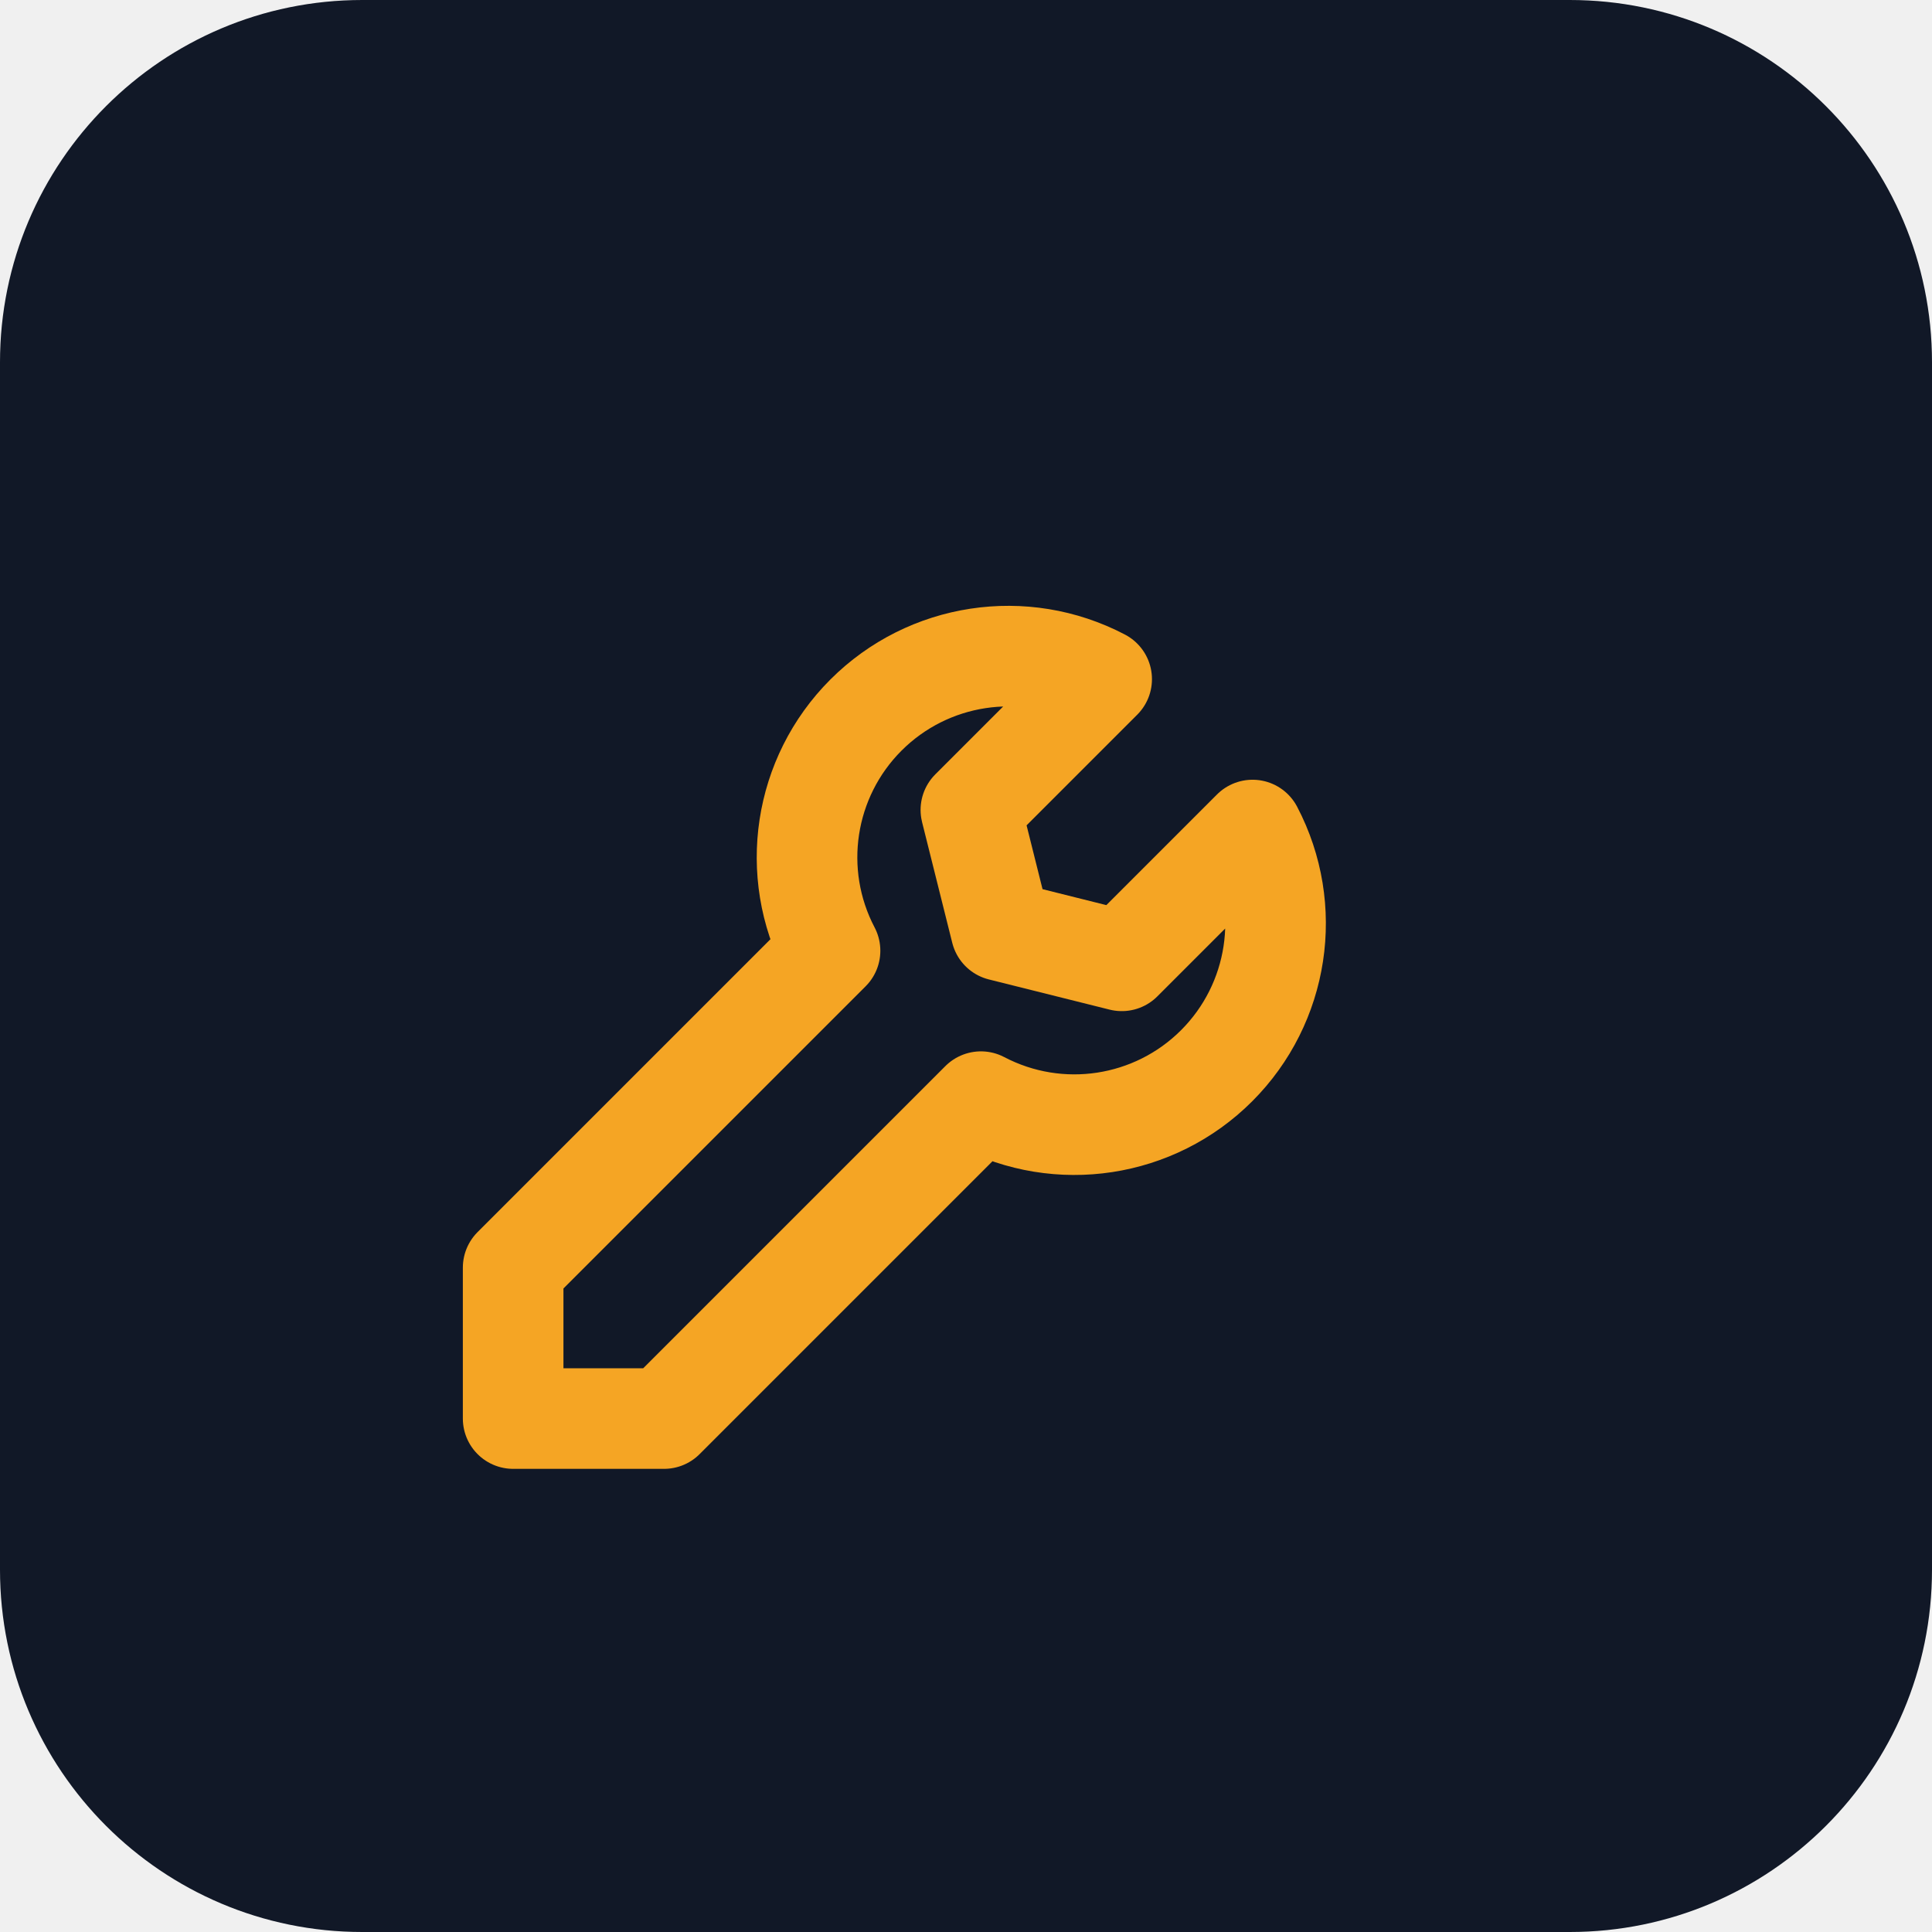
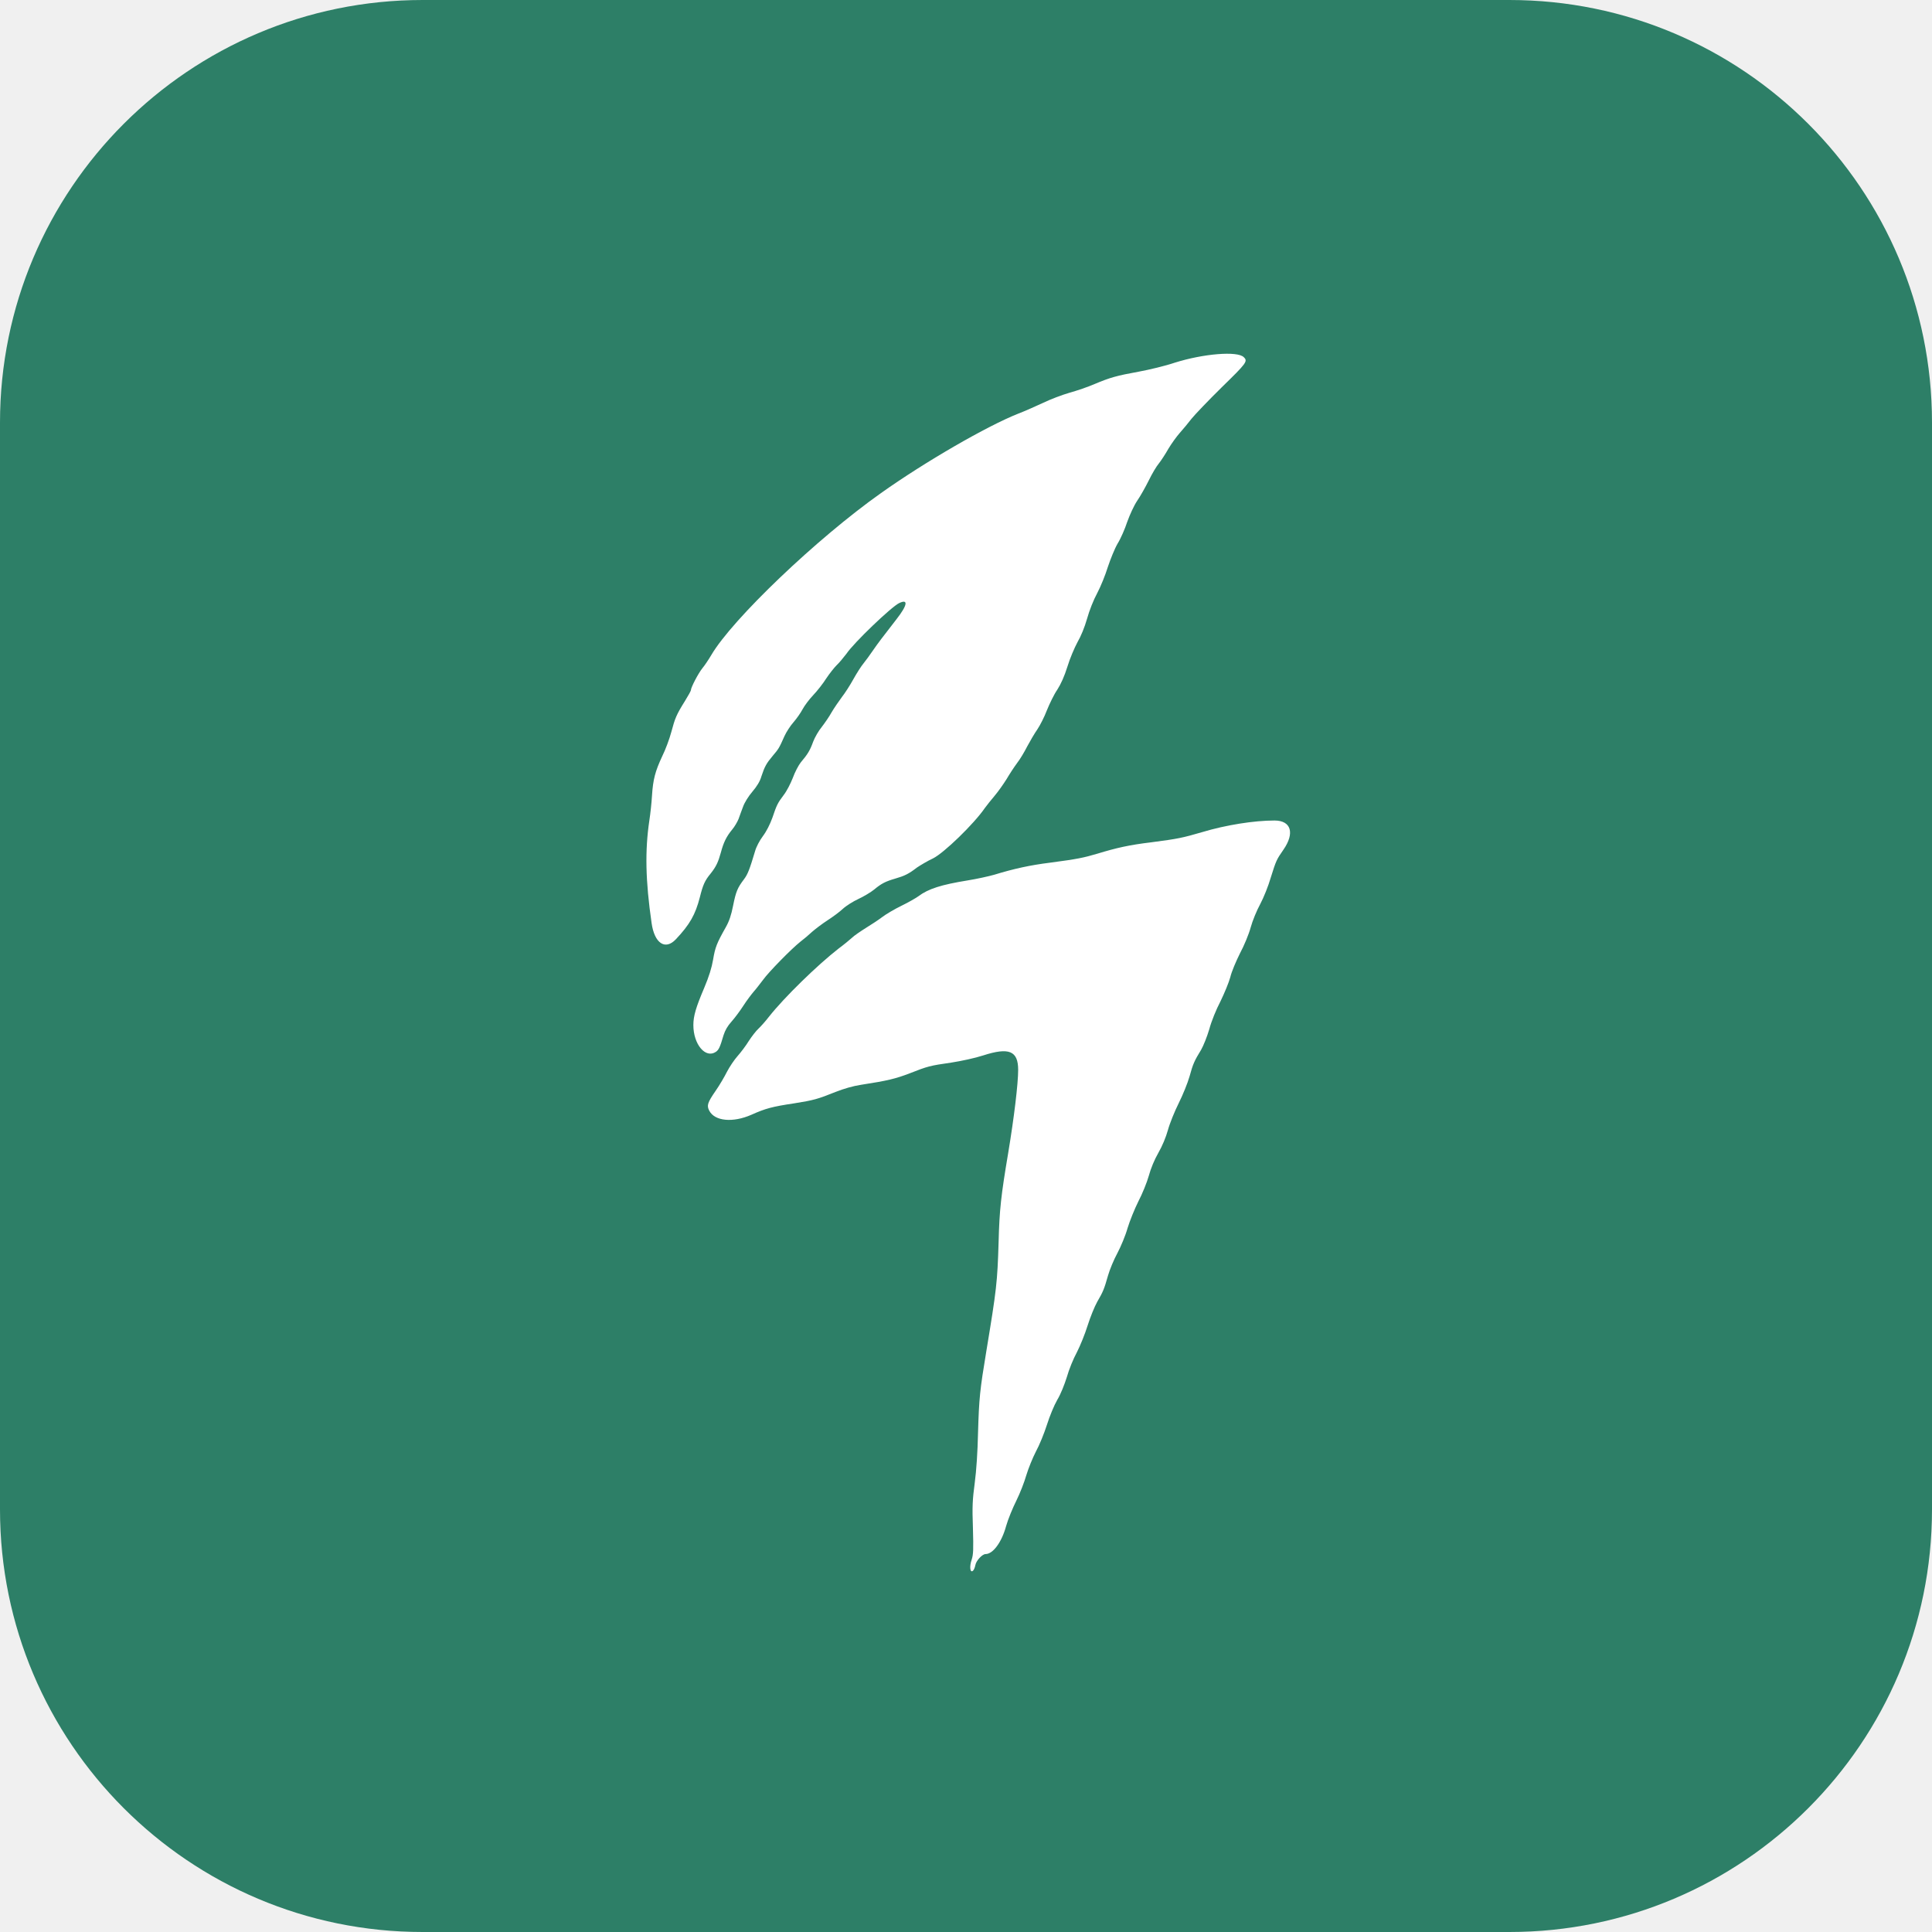
<svg xmlns="http://www.w3.org/2000/svg" viewBox="0 0 512 512">
-   <rect width="512" height="512" rx="96" fill="#111827" />
-   <g transform="translate(96 96) scale(13.33)" fill="none" stroke="#f5a524" stroke-width="2" stroke-linecap="round" stroke-linejoin="round">
-     <path d="M14.7 6.3a4 4 0 0 0-5.4 5.4L3 18v3h3l6.3-6.3a4 4 0 0 0 5.4-5.4l-2.6 2.6-2.4-.6-.6-2.4z" />
+   <rect width="512" height="512" rx="112" fill="#2D7F67" />
+   <g transform="translate(256 256) scale(5.4) translate(-32 -32.2)">
+     <path fill="#fff" d="M32.46,61.60C32.50,61.38 32.80,61.06 32.96,61.06C33.32,61.06 33.75,60.49 33.97,59.68C34.06,59.36 34.29,58.80 34.47,58.44C34.65,58.08 34.87,57.51 34.96,57.19C35.06,56.86 35.27,56.34 35.43,56.03C35.60,55.72 35.84,55.13 35.97,54.72C36.11,54.28 36.32,53.77 36.48,53.49C36.65,53.21 36.83,52.75 36.95,52.37C37.05,52.01 37.27,51.47 37.44,51.16C37.60,50.85 37.84,50.26 37.97,49.84C38.10,49.43 38.31,48.91 38.44,48.68C38.73,48.18 38.78,48.06 38.97,47.39C39.05,47.11 39.25,46.62 39.43,46.29C39.60,45.97 39.83,45.42 39.93,45.06C40.04,44.70 40.28,44.11 40.46,43.75C40.65,43.39 40.88,42.82 40.97,42.50C41.07,42.13 41.25,41.70 41.44,41.37C41.63,41.04 41.81,40.61 41.91,40.25C42.00,39.92 42.24,39.33 42.44,38.93C42.64,38.53 42.88,37.94 42.97,37.62C43.14,37.00 43.21,36.85 43.54,36.31C43.65,36.12 43.83,35.67 43.94,35.30C44.04,34.92 44.28,34.33 44.49,33.93C44.68,33.54 44.90,33.01 44.97,32.75C45.03,32.49 45.25,31.97 45.44,31.59C45.65,31.20 45.88,30.64 45.97,30.31C46.06,29.98 46.27,29.47 46.44,29.16C46.61,28.84 46.84,28.27 46.96,27.85C47.22,27.02 47.24,26.98 47.58,26.49C48.14,25.68 47.96,25.06 47.14,25.06C46.14,25.06 44.75,25.28 43.59,25.63C42.63,25.91 42.40,25.96 41.09,26.13C40.01,26.26 39.39,26.40 38.44,26.69C37.76,26.89 37.48,26.95 36.12,27.13C35.16,27.25 34.37,27.42 33.39,27.72C33.11,27.80 32.52,27.93 32.08,28.00C30.79,28.21 30.15,28.41 29.66,28.78C29.55,28.86 29.19,29.07 28.84,29.24C28.49,29.41 28.07,29.66 27.90,29.79C27.73,29.92 27.37,30.16 27.09,30.33C26.82,30.50 26.51,30.71 26.41,30.81C26.30,30.91 26.01,31.15 25.74,31.35C24.69,32.17 23.08,33.74 22.33,34.69C22.16,34.91 21.92,35.18 21.81,35.28C21.70,35.38 21.49,35.65 21.34,35.88C21.20,36.11 20.95,36.44 20.79,36.62C20.63,36.80 20.40,37.14 20.27,37.39C20.15,37.63 19.90,38.06 19.71,38.33C19.31,38.91 19.27,39.05 19.40,39.30C19.67,39.82 20.56,39.90 21.47,39.50C22.16,39.19 22.50,39.10 23.57,38.94C24.52,38.79 24.73,38.73 25.60,38.38C26.01,38.22 26.45,38.09 26.85,38.03C28.15,37.83 28.55,37.73 29.23,37.47C30.12,37.12 30.23,37.09 31.28,36.94C31.79,36.86 32.44,36.72 32.84,36.59C34.11,36.18 34.56,36.36 34.56,37.30C34.56,37.97 34.36,39.64 34.07,41.38C33.72,43.46 33.64,44.16 33.60,45.75C33.54,47.72 33.50,48.07 33.00,51.09C32.68,53.02 32.64,53.41 32.59,55.12C32.57,56.05 32.51,56.95 32.43,57.56C32.32,58.39 32.30,58.72 32.34,59.78C32.37,60.84 32.36,61.08 32.28,61.33C32.16,61.67 32.20,62.00 32.34,61.88C32.39,61.84 32.44,61.71 32.46,61.60Z M19.73,36.41C19.87,36.31 19.93,36.18 20.10,35.60C20.18,35.35 20.30,35.14 20.50,34.92C20.66,34.74 20.92,34.39 21.08,34.14C21.24,33.89 21.47,33.59 21.58,33.46C21.70,33.33 21.90,33.06 22.04,32.88C22.32,32.49 23.43,31.36 23.87,31.01C24.03,30.89 24.29,30.67 24.45,30.52C24.61,30.38 24.94,30.13 25.20,29.96C25.45,29.80 25.79,29.55 25.95,29.40C26.11,29.25 26.46,29.03 26.72,28.91C26.98,28.79 27.33,28.58 27.49,28.45C27.85,28.15 28.05,28.05 28.53,27.91C28.98,27.78 29.19,27.68 29.59,27.37C29.77,27.25 30.12,27.04 30.38,26.92C30.91,26.66 32.39,25.23 32.93,24.44C33.02,24.32 33.23,24.05 33.41,23.84C33.58,23.64 33.84,23.27 33.99,23.03C34.13,22.79 34.36,22.44 34.50,22.25C34.65,22.06 34.87,21.69 35.00,21.43C35.14,21.17 35.36,20.79 35.50,20.59C35.63,20.40 35.85,19.97 35.97,19.65C36.10,19.33 36.32,18.87 36.48,18.64C36.66,18.36 36.83,17.98 36.98,17.50C37.10,17.10 37.33,16.57 37.47,16.31C37.64,16.02 37.82,15.58 37.94,15.16C38.05,14.76 38.26,14.23 38.44,13.90C38.61,13.58 38.84,13.01 38.96,12.62C39.09,12.23 39.30,11.71 39.44,11.47C39.59,11.23 39.80,10.75 39.91,10.41C40.04,10.05 40.24,9.61 40.40,9.37C40.56,9.14 40.81,8.69 40.97,8.37C41.13,8.04 41.35,7.67 41.47,7.53C41.58,7.39 41.79,7.07 41.93,6.82C42.08,6.57 42.33,6.22 42.49,6.04C42.65,5.86 42.91,5.55 43.07,5.34C43.23,5.14 43.90,4.44 44.55,3.80C45.78,2.60 45.84,2.52 45.63,2.32C45.32,2.01 43.65,2.15 42.25,2.59C41.78,2.75 40.98,2.94 40.49,3.03C39.39,3.23 39.07,3.32 38.31,3.64C37.99,3.78 37.43,3.97 37.07,4.07C36.72,4.17 36.14,4.39 35.79,4.56C35.44,4.72 34.89,4.97 34.57,5.09C33.03,5.70 30.00,7.45 27.83,8.99C24.69,11.21 20.53,15.18 19.50,16.94C19.37,17.16 19.17,17.46 19.06,17.59C18.86,17.84 18.50,18.53 18.50,18.66C18.50,18.70 18.37,18.93 18.21,19.19C17.78,19.88 17.72,20.04 17.54,20.71C17.45,21.05 17.25,21.59 17.09,21.91C16.75,22.64 16.64,23.04 16.59,23.84C16.57,24.19 16.51,24.74 16.46,25.06C16.24,26.54 16.27,28.01 16.57,30.09C16.71,31.09 17.24,31.44 17.76,30.89C18.44,30.17 18.72,29.68 18.94,28.82C19.09,28.22 19.18,28.01 19.47,27.66C19.74,27.32 19.84,27.10 19.97,26.63C20.10,26.14 20.24,25.85 20.52,25.51C20.64,25.37 20.78,25.13 20.84,24.98C20.89,24.84 20.99,24.56 21.06,24.38C21.13,24.18 21.33,23.86 21.52,23.64C21.74,23.38 21.89,23.14 21.96,22.89C22.12,22.41 22.20,22.26 22.52,21.88C22.80,21.55 22.83,21.51 23.09,20.92C23.18,20.72 23.38,20.41 23.54,20.23C23.69,20.06 23.89,19.77 23.98,19.60C24.07,19.43 24.30,19.12 24.50,18.91C24.70,18.70 24.99,18.33 25.14,18.09C25.30,17.85 25.53,17.56 25.65,17.44C25.78,17.32 25.99,17.06 26.13,16.88C26.49,16.34 28.34,14.57 28.72,14.39C29.18,14.17 29.13,14.49 28.59,15.18C27.89,16.08 27.67,16.37 27.43,16.72C27.29,16.93 27.08,17.21 26.97,17.35C26.86,17.48 26.63,17.84 26.47,18.13C26.31,18.42 26.06,18.81 25.91,19.00C25.77,19.19 25.54,19.52 25.41,19.74C25.29,19.96 25.06,20.29 24.92,20.47C24.77,20.65 24.58,20.98 24.50,21.19C24.35,21.61 24.23,21.81 23.89,22.21C23.78,22.35 23.60,22.69 23.50,22.97C23.39,23.25 23.20,23.62 23.06,23.80C22.75,24.21 22.71,24.30 22.50,24.92C22.38,25.25 22.21,25.59 22.03,25.83C21.87,26.04 21.70,26.37 21.65,26.56C21.38,27.46 21.29,27.70 21.10,27.95C20.79,28.36 20.71,28.54 20.57,29.24C20.48,29.70 20.38,30.00 20.21,30.30C19.77,31.08 19.69,31.28 19.59,31.88C19.52,32.29 19.39,32.71 19.15,33.28C18.75,34.22 18.62,34.65 18.62,35.10C18.62,36.05 19.22,36.76 19.73,36.41Z" />
  </g>
</svg>
